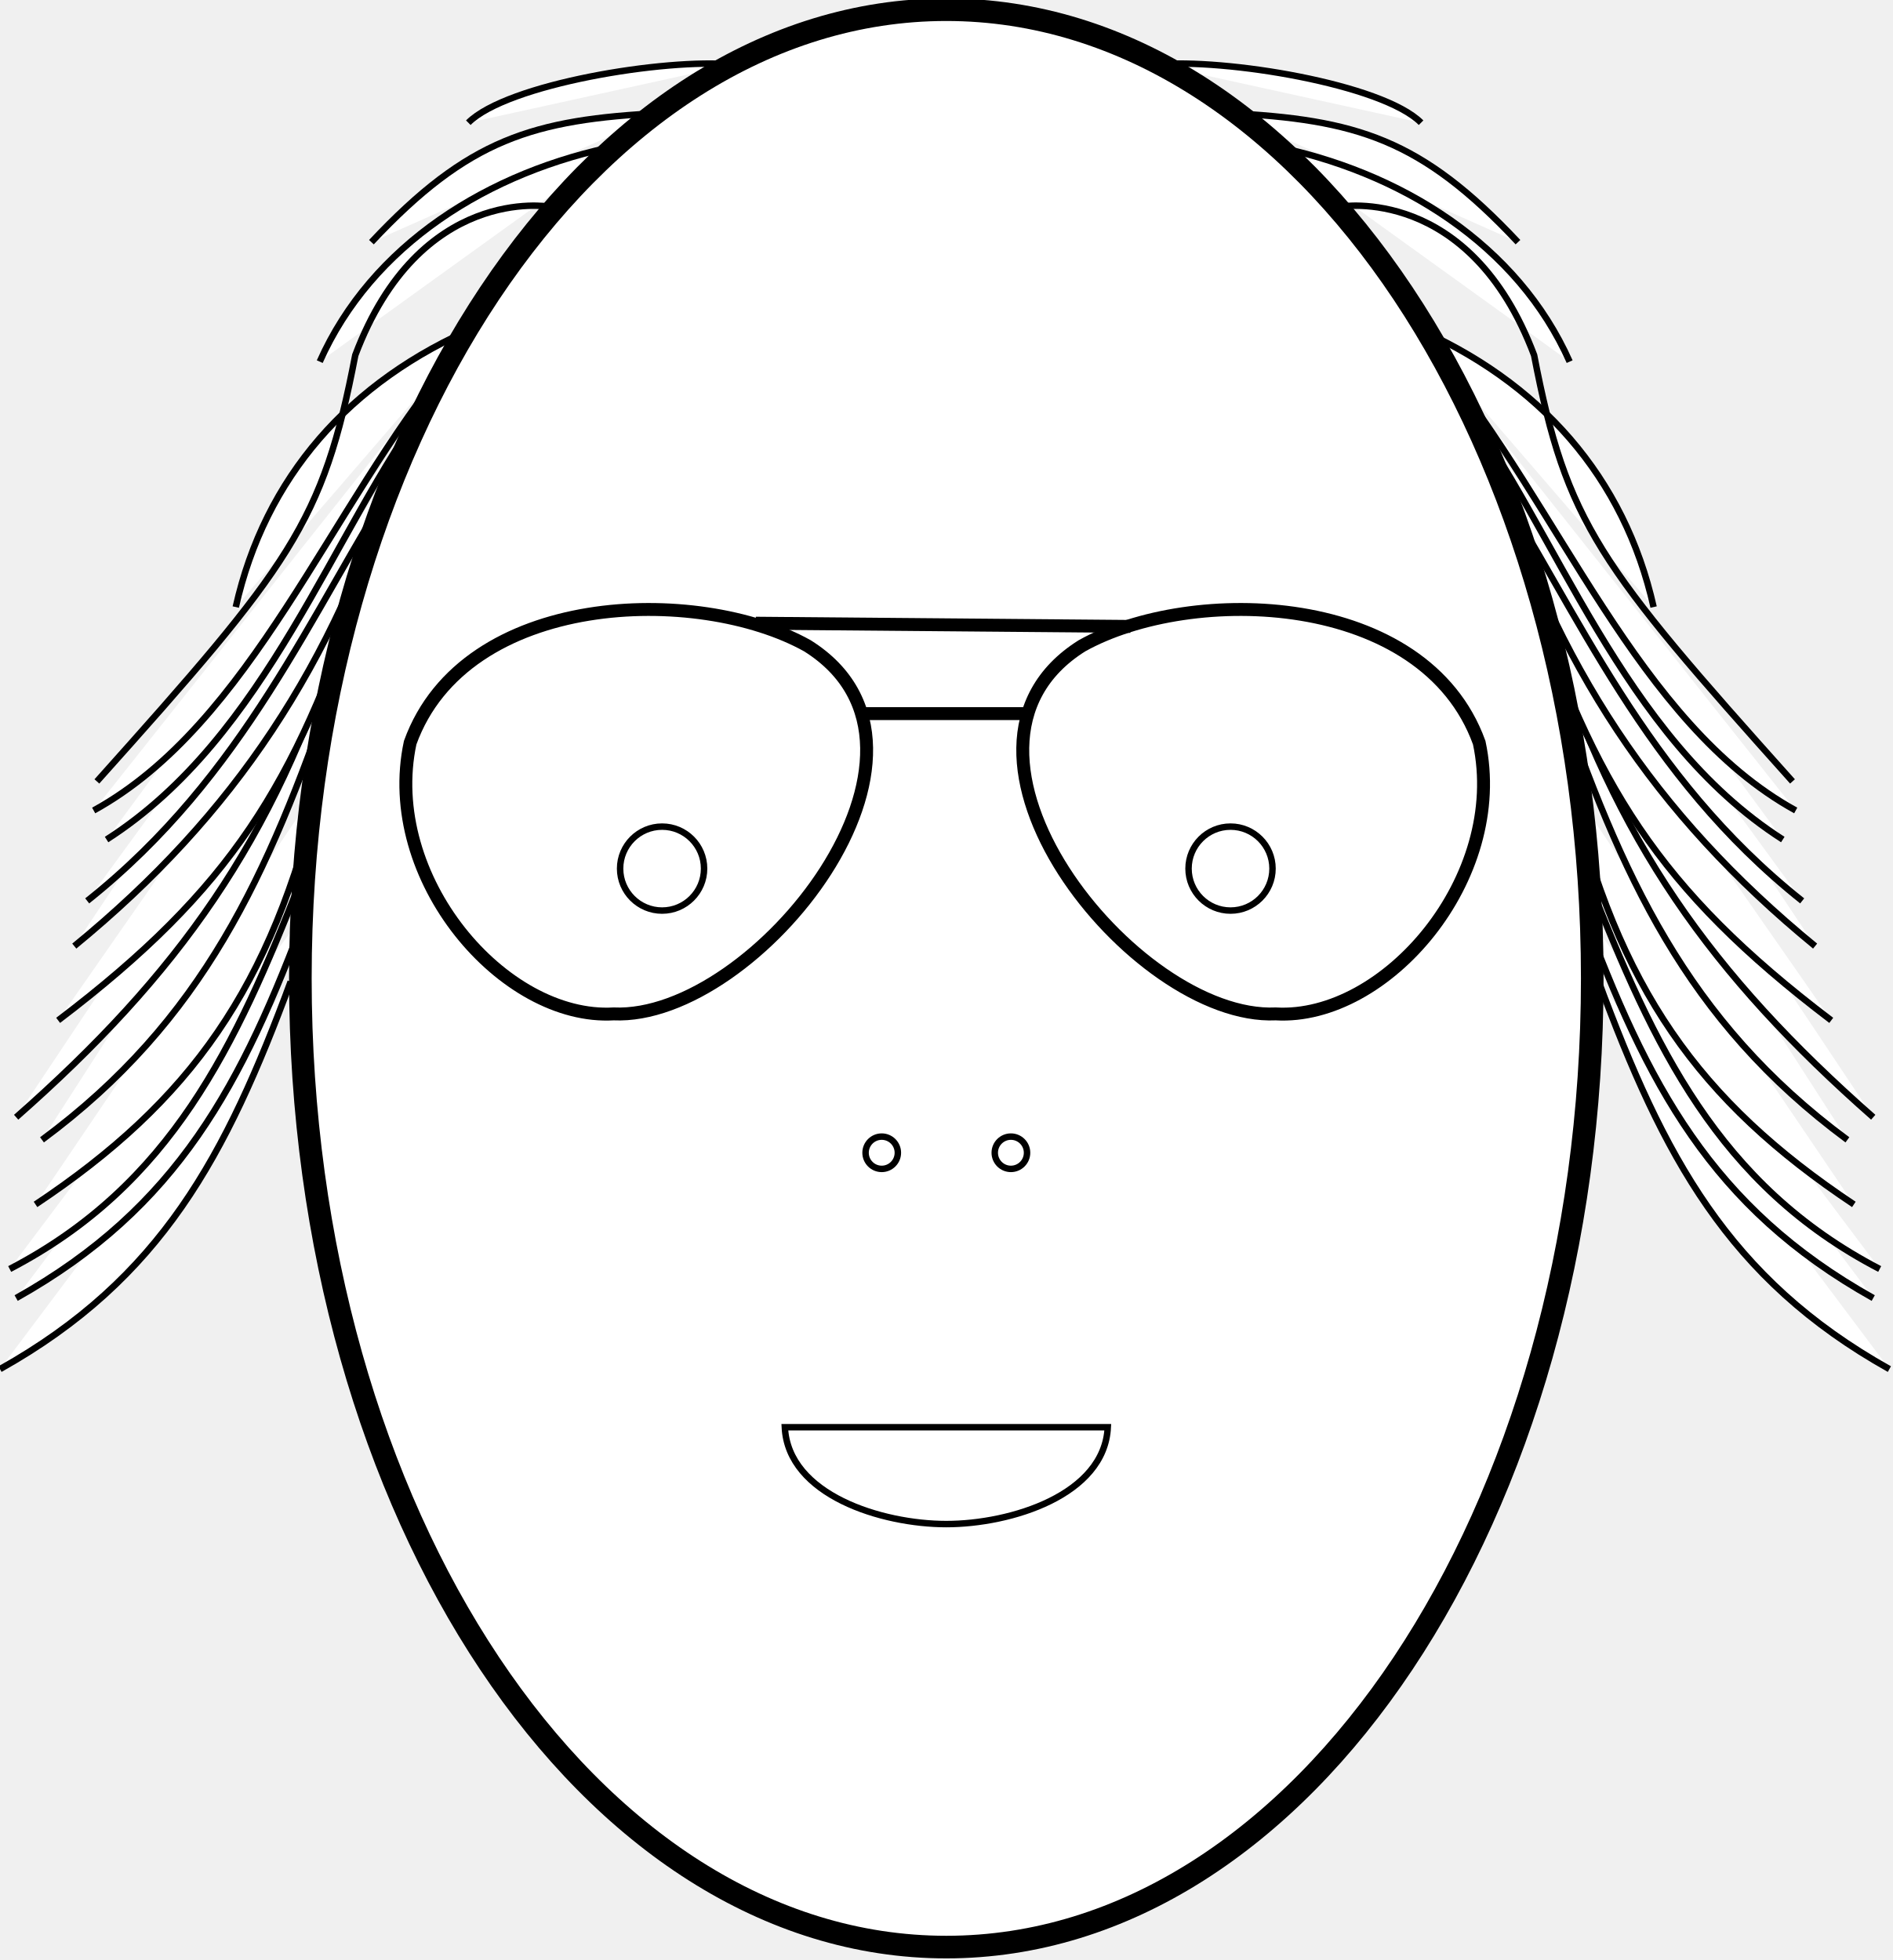
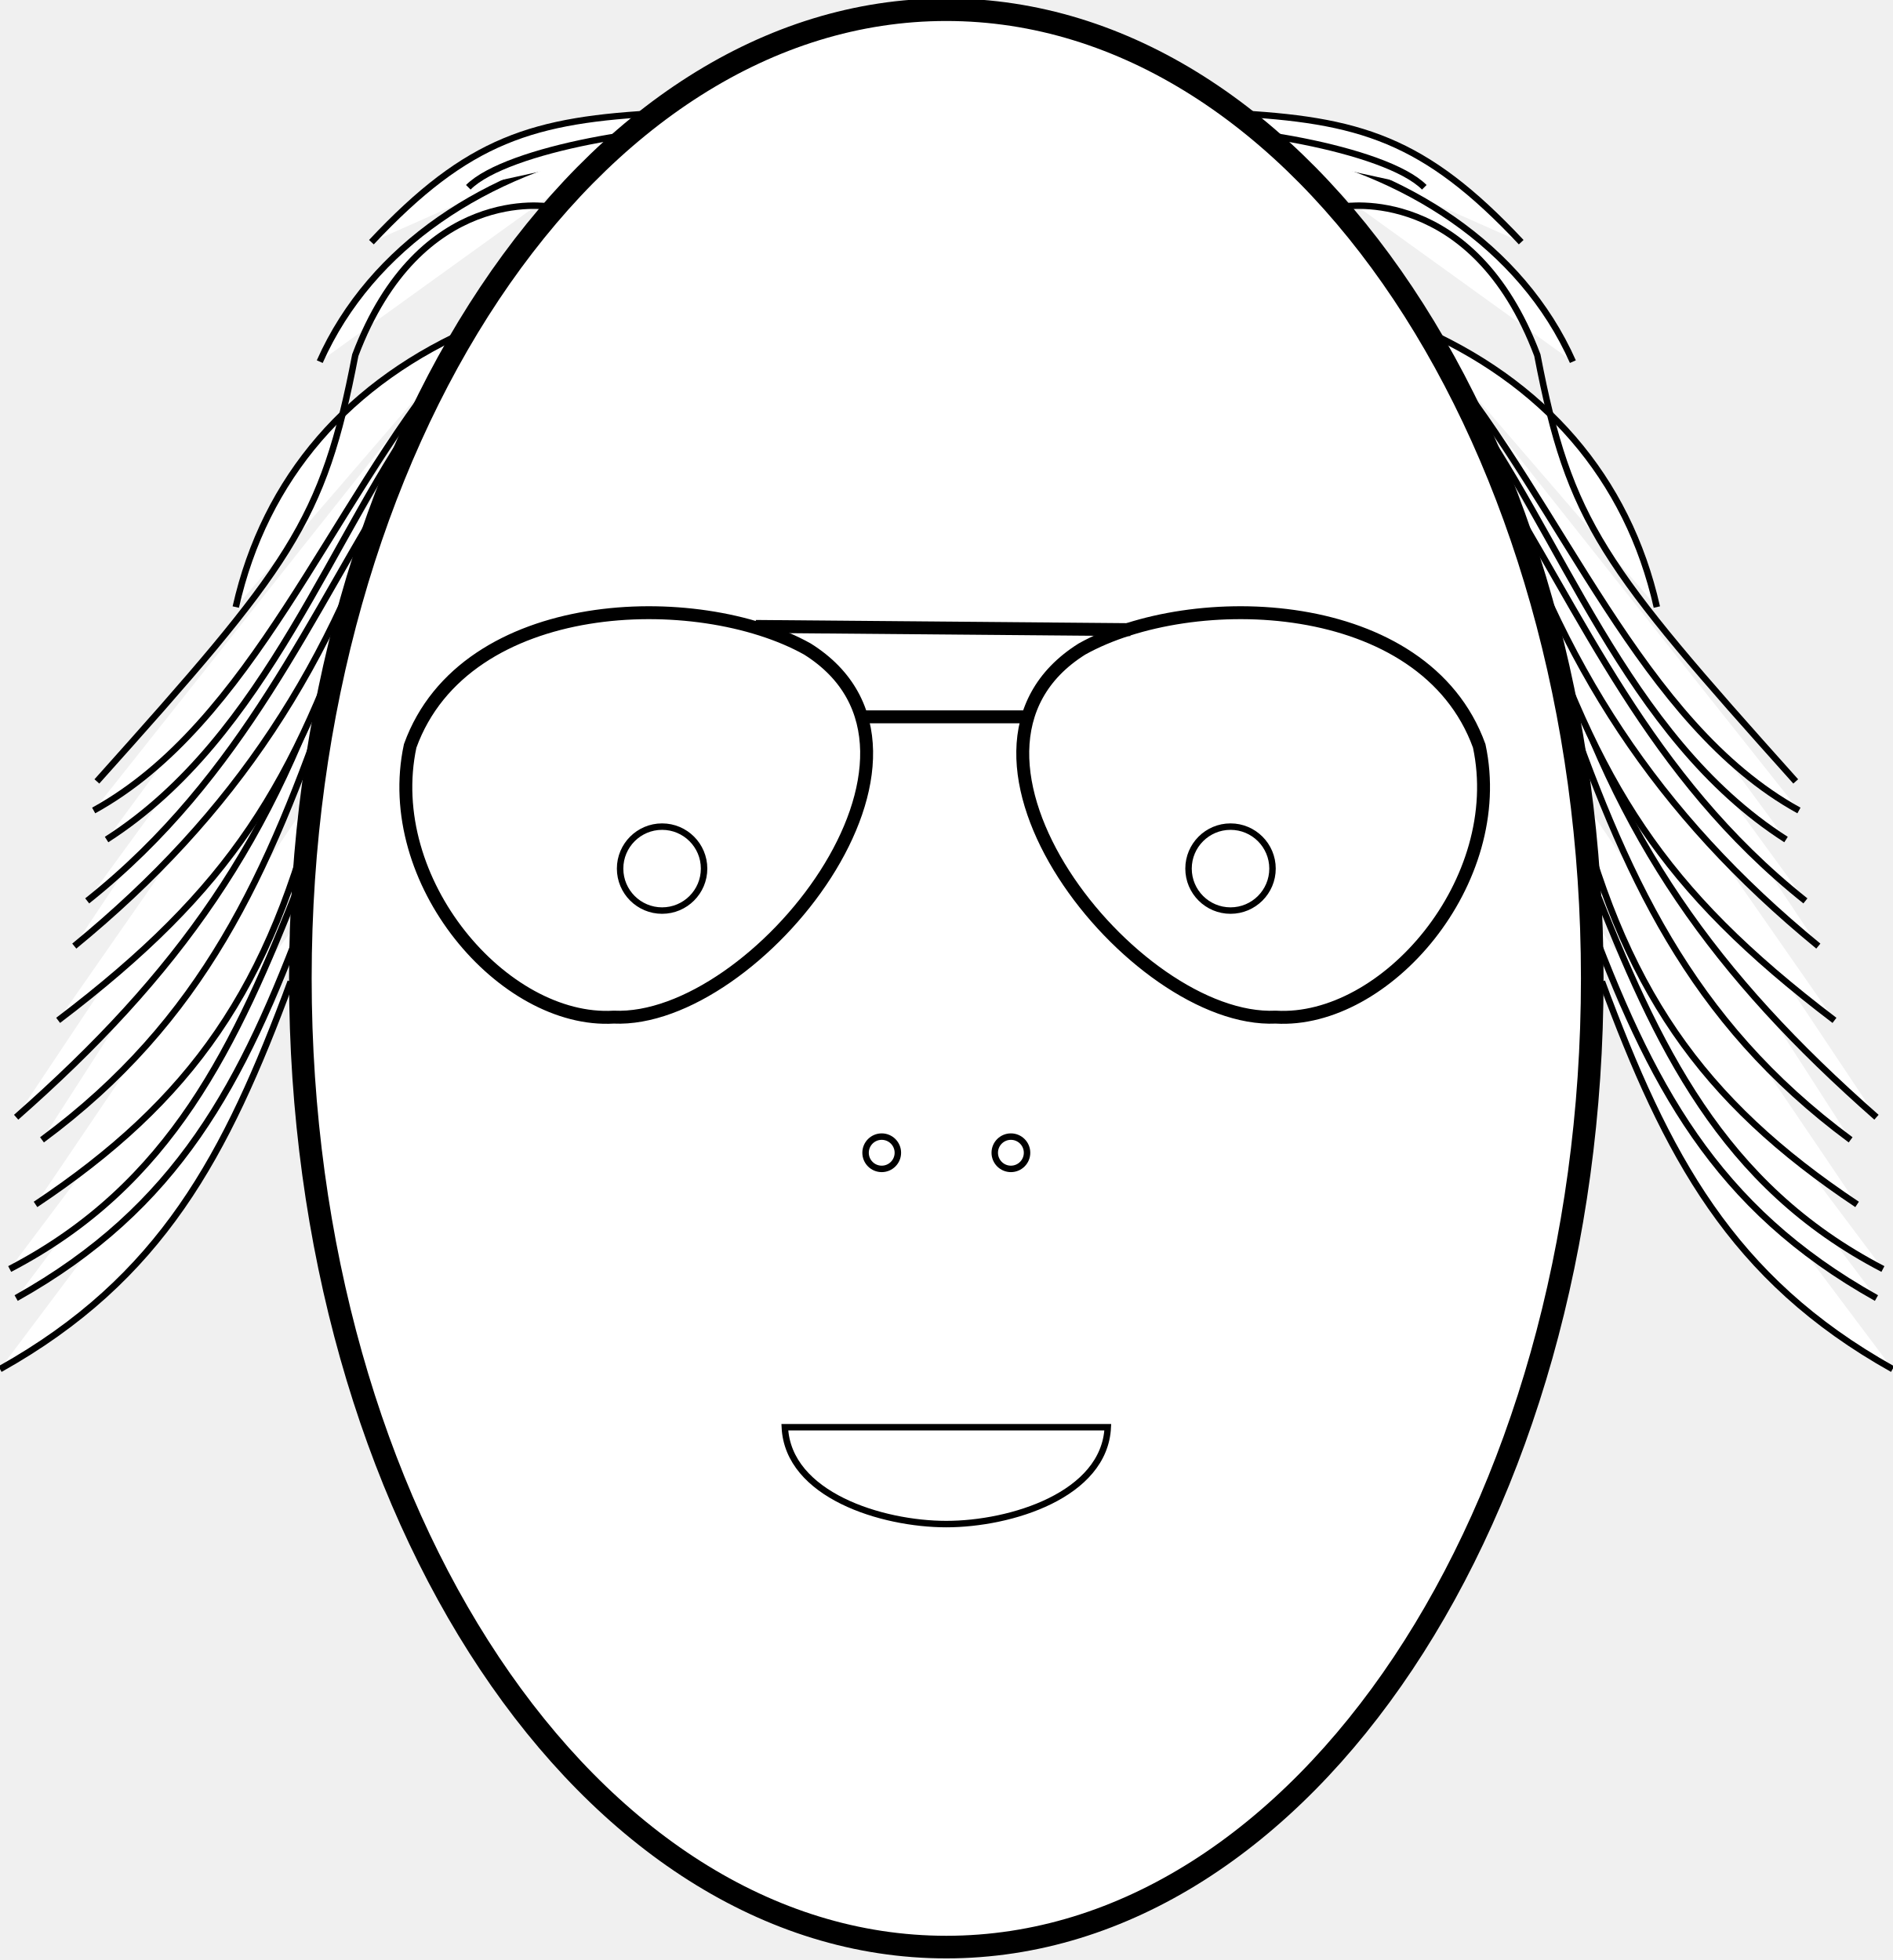
- <svg xmlns="http://www.w3.org/2000/svg" xmlns:xlink="http://www.w3.org/1999/xlink" version="1.1" width="586" height="607" viewBox="0 40 586 607" fill="#fff" stroke="#000" stroke-width="2">
+ <svg xmlns="http://www.w3.org/2000/svg" xmlns:xlink="http://www.w3.org/1999/xlink" version="1.1" width="586" height="607" viewBox="0 0 586 607" fill="#fff" stroke="#000" stroke-width="2">
  <g id="cheuveux">
-     <path d="m90 344c-20 54-40 92-90 120" />
-     <path d="m95 322c-20 54-40 92-90 120" />
-     <path d="m93 313c-20 51-40 94-90 120" />
-     <path d="m99 283c-15 63-40 98-88 130" />
-     <path d="m205 75c-40 2-60 8-90 40" />
-     <path d="m192 85c-41 8-77 31-93 67" />
-     <path d="m103 253c-20 58-40 103-90 140" />
-     <path d="m105 236c-20 64-50 106-100 150" />
-     <path d="m112 221c-21 62-40 94-94 135" />
-     <path d="m148 141c-40 17-66 47-75 87" />
-     <path d="m170 104s-40-7-60 46c-10 52-20 65-80 132" fill="none" />
-     <path d="m123 183c-20 63-50 109-100 150" />
-     <path d="m227 60c-21-2-70 6-82 18" />
-     <path d="m124 186c-28 44-48 94-97 133" />
-     <path d="m133 164c-30 40-50 104-100 136" />
-     <path d="m140 151c-38 46-62 113-111 140" />
+     <path d="m90 304c-20 54-40 92-90 120" />
+     <path d="m95 282c-20 54-40 92-90 120" />
+     <path d="m93 273c-20 51-40 94-90 120" />
+     <path d="m99 243c-15 63-40 98-88 130" />
+     <path d="m205 35c-40 2-60 8-90 40" />
+     <path d="m192 45c-41 8-77 31-93 67" />
+     <path d="m103 213c-20 58-40 103-90 140" />
+     <path d="m105 196c-20 64-50 106-100 150" />
+     <path d="m112 181c-21 62-40 94-94 135" />
+     <path d="m148 101c-40 17-66 47-75 87" />
+     <path d="m170 64s-40-7-60 46c-10 52-20 65-80 132" fill="none" />
+     <path d="m123 143c-20 63-50 109-100 150" />
+     <path d="m227 40c-21-2-70 6-82 18" />
+     <path d="m124 146c-28 44-48 94-97 133" />
+     <path d="m133 124c-30 40-50 104-100 136" />
+     <path d="m140 111c-38 46-62 113-111 140" />
  </g>
-   <use transform="matrix(-1 0 0 1 585 0)" xlink:href="#cheuveux" />
-   <ellipse id="crane" cx="293" cy="343" rx="200" ry="300" stroke-width="7" />
-   <g transform="translate(13 13)" stroke-width="4">
+   <use transform="matrix(-1 0 0 1 586 0)" xlink:href="#cheuveux" />
+   <ellipse id="crane" cx="293" cy="303" rx="200" ry="300" stroke-width="7" />
+   <g transform="translate(13 -26)" stroke-width="4">
    <path d="m114 257c17-47 89-49 123-30 51 32-16 116-60 114-34 2-72-42-63-84z" />
    <g transform="matrix(-1,0,0,1,559,0)">
      <path d="m114 257c17-47 89-49 123-30 51 32-16 116-60 114-34 2-72-42-63-84z" />
    </g>
    <path d="m221 220 116 1" />
    <path d="m254 248h50" />
  </g>
-   <circle cx="273" cy="397" r="5" />
-   <circle cx="313" cy="397" r="5" />
-   <circle cx="205" cy="309" r="13" />
-   <circle cx="381" cy="309" r="13" />
-   <path d="m243 482c1 21 30 30 50 30 20-0 49-9 50-30z" />
+   <circle cx="273" cy="357" r="5" />
+   <circle cx="313" cy="357" r="5" />
+   <circle cx="205" cy="269" r="13" />
+   <circle cx="381" cy="269" r="13" />
+   <path d="m243 442c1 21 30 30 50 30s49-9 50-30z" />
</svg>
